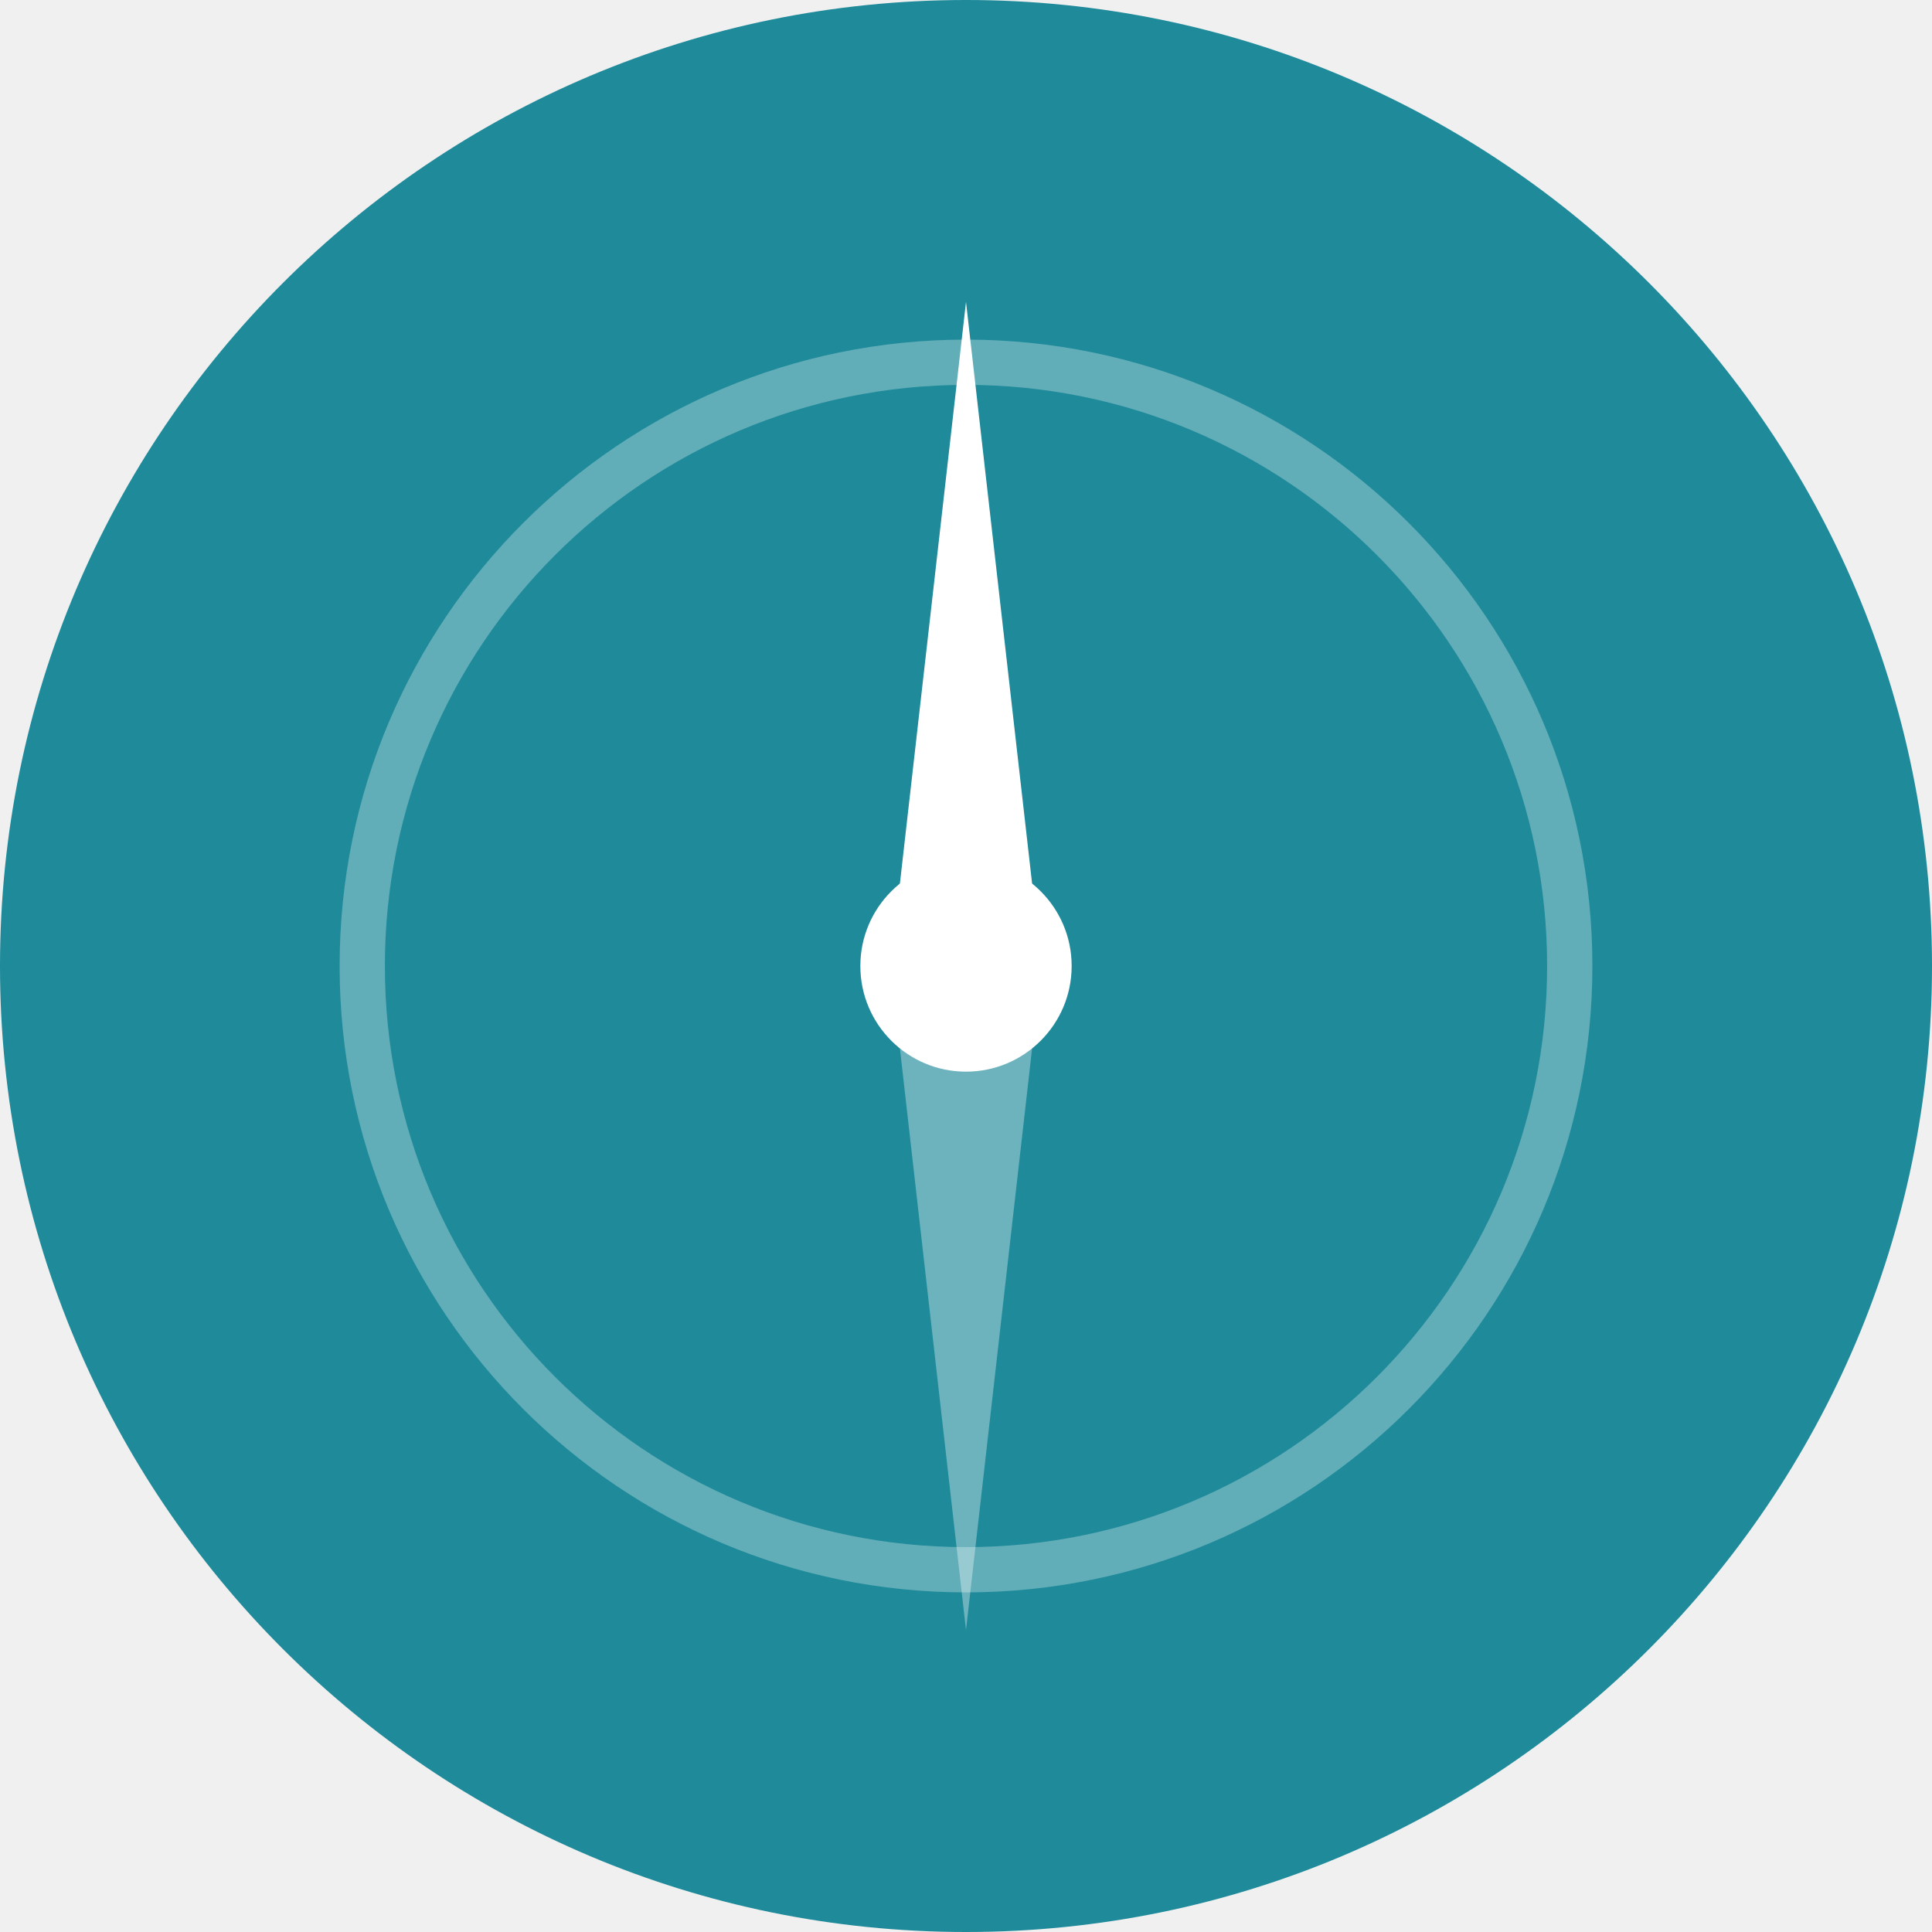
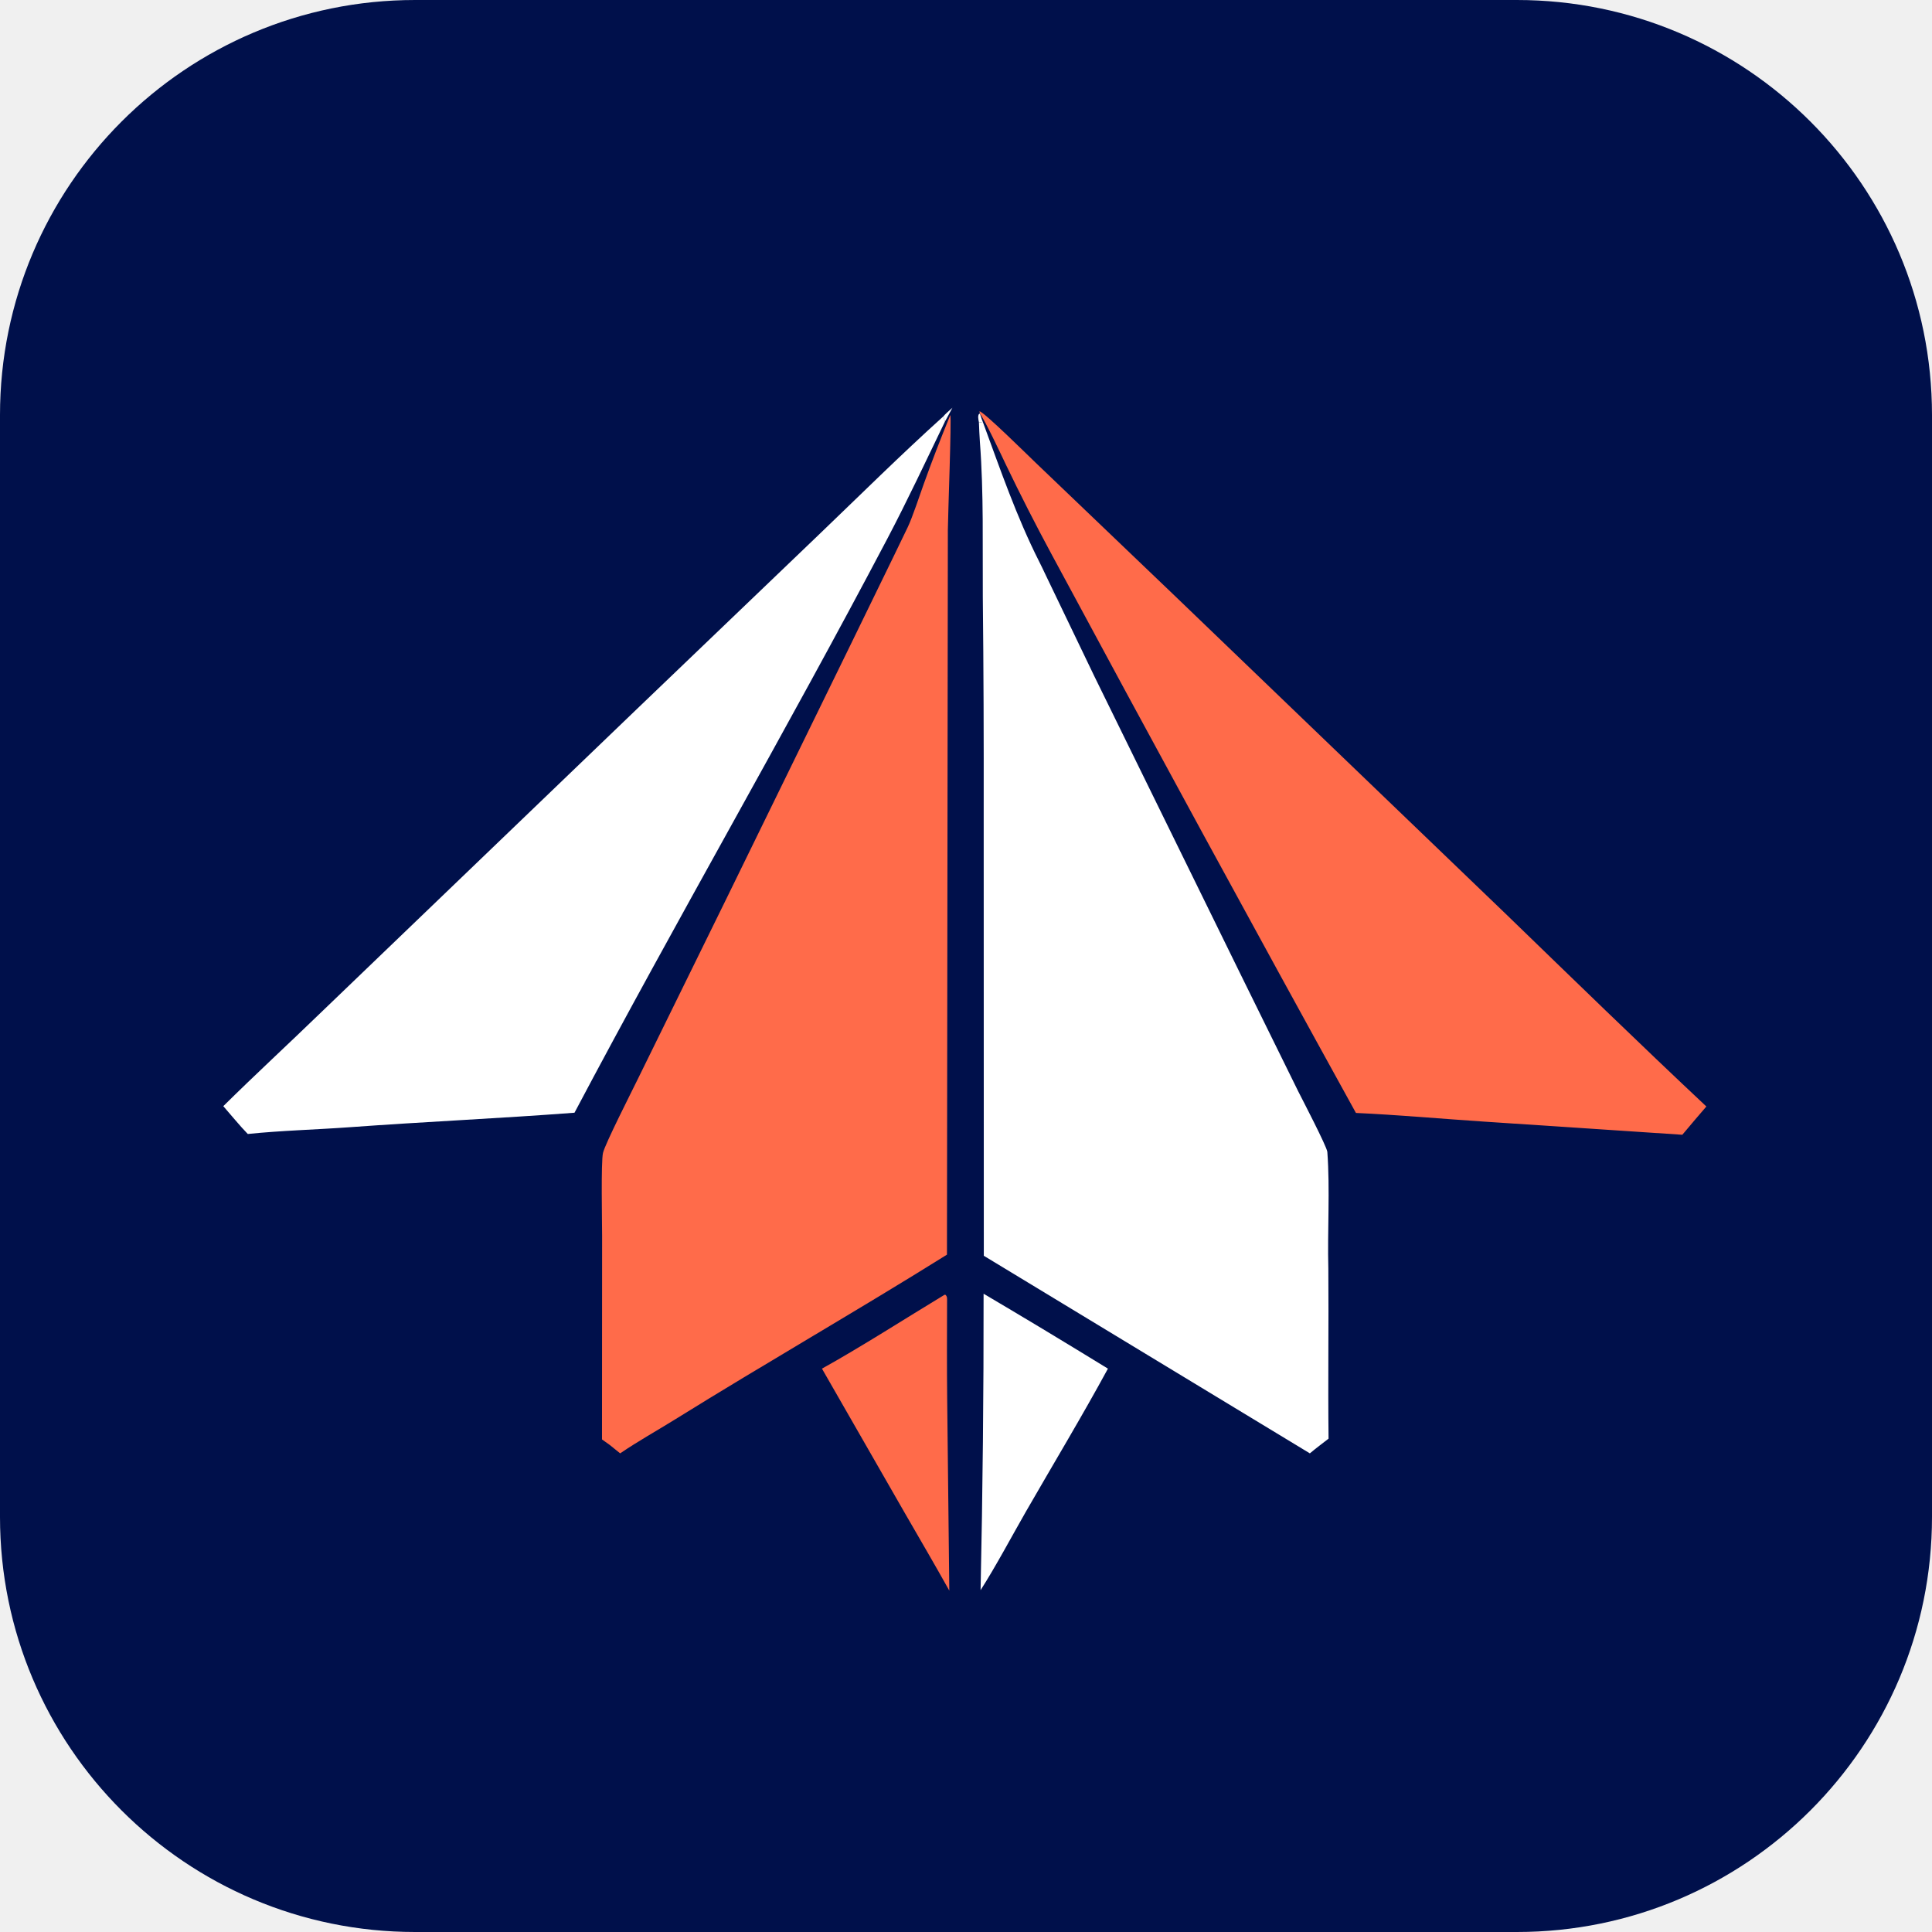
- <svg xmlns="http://www.w3.org/2000/svg" viewBox="0 0 64 64">
-   <circle cx="32" cy="32" r="32" fill="#1e8a9a" />
-   <circle cx="32" cy="32" r="20" fill="none" stroke="rgba(255,255,255,0.3)" stroke-width="1.5" />
-   <polygon points="32,10 34.5,32 29.5,32" fill="white" />
-   <polygon points="32,54 34.5,32 29.5,32" fill="rgba(255,255,255,0.35)" />
-   <circle cx="32" cy="32" r="3.5" fill="white" />
+ <svg xmlns="http://www.w3.org/2000/svg" viewBox="0 0 2048 2048">
+   <rect width="2048" height="2048" rx="440" fill="#00104B" />
+   <g transform="translate(1024 1060) scale(1.18) translate(-1025 -1025)">
+     <path fill="#FF6B4A" d="M 1010.9 499.5 C 1012.1 502.8 1008.8 589.6 1008.7 602.8 L 1007.9 1253.8 C 927.4 1304.1 844.6 1351.5 764.0 1401.6 C 747.6 1411.8 730.3 1421.4 714.3 1432.3 L 704.9 1424.7 L 698.0 1419.8 L 698.1 1236.8 C 698.1 1225.6 697.0 1170.3 698.9 1162.4 C 700.8 1154.2 725.0 1106.7 730.2 1096.0 L 808.7 936.2 L 921.6 705.3 C 938.5 670.4 955.8 635.4 972.6 600.4 C 976.8 591.7 983.5 571.4 987.0 561.6 C 994.5 540.7 1002.5 520.0 1010.9 499.5 z" />
+     <path fill="#fff" d="M 1036.6 505.9 L 1040.4 506.5 C 1055.9 548.6 1070.4 590.9 1090.6 630.9 C 1092.7 635.0 1094.7 639.3 1096.7 643.5 L 1140.2 734.0 L 1270.9 1000.4 L 1323.5 1107.2 C 1327.2 1114.5 1349.2 1156.8 1349.6 1161.5 C 1352.1 1195.2 1349.6 1232.3 1350.5 1266.4 C 1350.9 1317.3 1350.1 1368.2 1350.7 1419.1 C 1345.0 1423.5 1339.4 1427.7 1333.9 1432.3 L 1041.0 1254.8 L 1040.9 856.4 C 1041.0 791.9 1040.8 727.4 1040.1 662.9 C 1039.8 616.5 1041.0 570.2 1037.5 523.9 C 1037.1 517.9 1036.8 511.9 1036.6 505.9 z" />
+     <path fill="#fff" d="M 1004.6 500.8 L 1006.1 505.4 C 989.1 540.6 972.5 576.1 954.3 610.7 C 863.2 783.8 764.7 953.5 673.3 1126.3 C 606.4 1131.4 538.5 1134.4 471.6 1139.3 C 441.5 1141.5 409.7 1142.3 379.8 1145.4 C 373.4 1138.9 364.0 1127.5 357.8 1120.4 C 386.5 1092.0 416.6 1064.3 445.7 1036.1 L 729.6 763.4 L 892.3 607.5 C 928.5 572.8 967.6 534.1 1004.6 500.8 z" />
+     <path fill="#FF6B4A" d="M 1037.5 498.3 L 1037.1 496.2 C 1040.5 496.0 1081.7 536.8 1087.4 542.2 L 1212.2 661.6 L 1510.1 947.9 C 1569.5 1005.4 1629.8 1064.1 1690.1 1120.7 L 1680.4 1132.0 L 1668.5 1146.1 L 1490.5 1134.3 C 1452.7 1131.8 1412.8 1128.2 1375.3 1126.5 C 1283.2 959.6 1192.1 792.2 1101.7 624.3 C 1087.1 597.2 1074.0 571.5 1060.6 543.6 C 1057.1 536.2 1041.4 502.9 1037.5 498.3 z" />
+     <path fill="#FF6B4A" d="M 1005.8 1289.8 L 1006.6 1289.9 C 1008.3 1291.6 1008.0 1293.2 1008.0 1296.2 C 1007.9 1325.3 1007.8 1354.6 1008.1 1383.8 L 1010.0 1555.6 C 997.0 1532.3 983.1 1508.6 969.8 1485.5 L 895.6 1356.2 C 930.3 1337.0 971.2 1310.7 1005.8 1289.8 z" />
+     <path fill="#fff" d="M 1040.8 1288.9 C 1078.3 1311.0 1115.5 1333.5 1152.5 1356.2 C 1130.0 1397.7 1102.6 1443.3 1078.9 1484.5 C 1066.4 1506.3 1051.4 1534.5 1038.1 1555.2 C 1040.0 1466.4 1040.9 1377.7 1040.8 1288.9 z" />
+     <path fill="#fff" d="M 1004.6 500.8 C 1006.1 498.8 1010.8 494.8 1012.8 493.0 C 1010.6 497.0 1008.3 501.5 1006.1 505.4 L 1004.6 500.8 z" />
+     <path fill="#fff" d="M 1036.6 505.9 C 1036.2 504.3 1035.0 498.6 1037.5 498.3 C 1038.4 501.4 1039.3 503.6 1040.4 506.5 L 1036.6 505.9 z" />
+   </g>
</svg>
